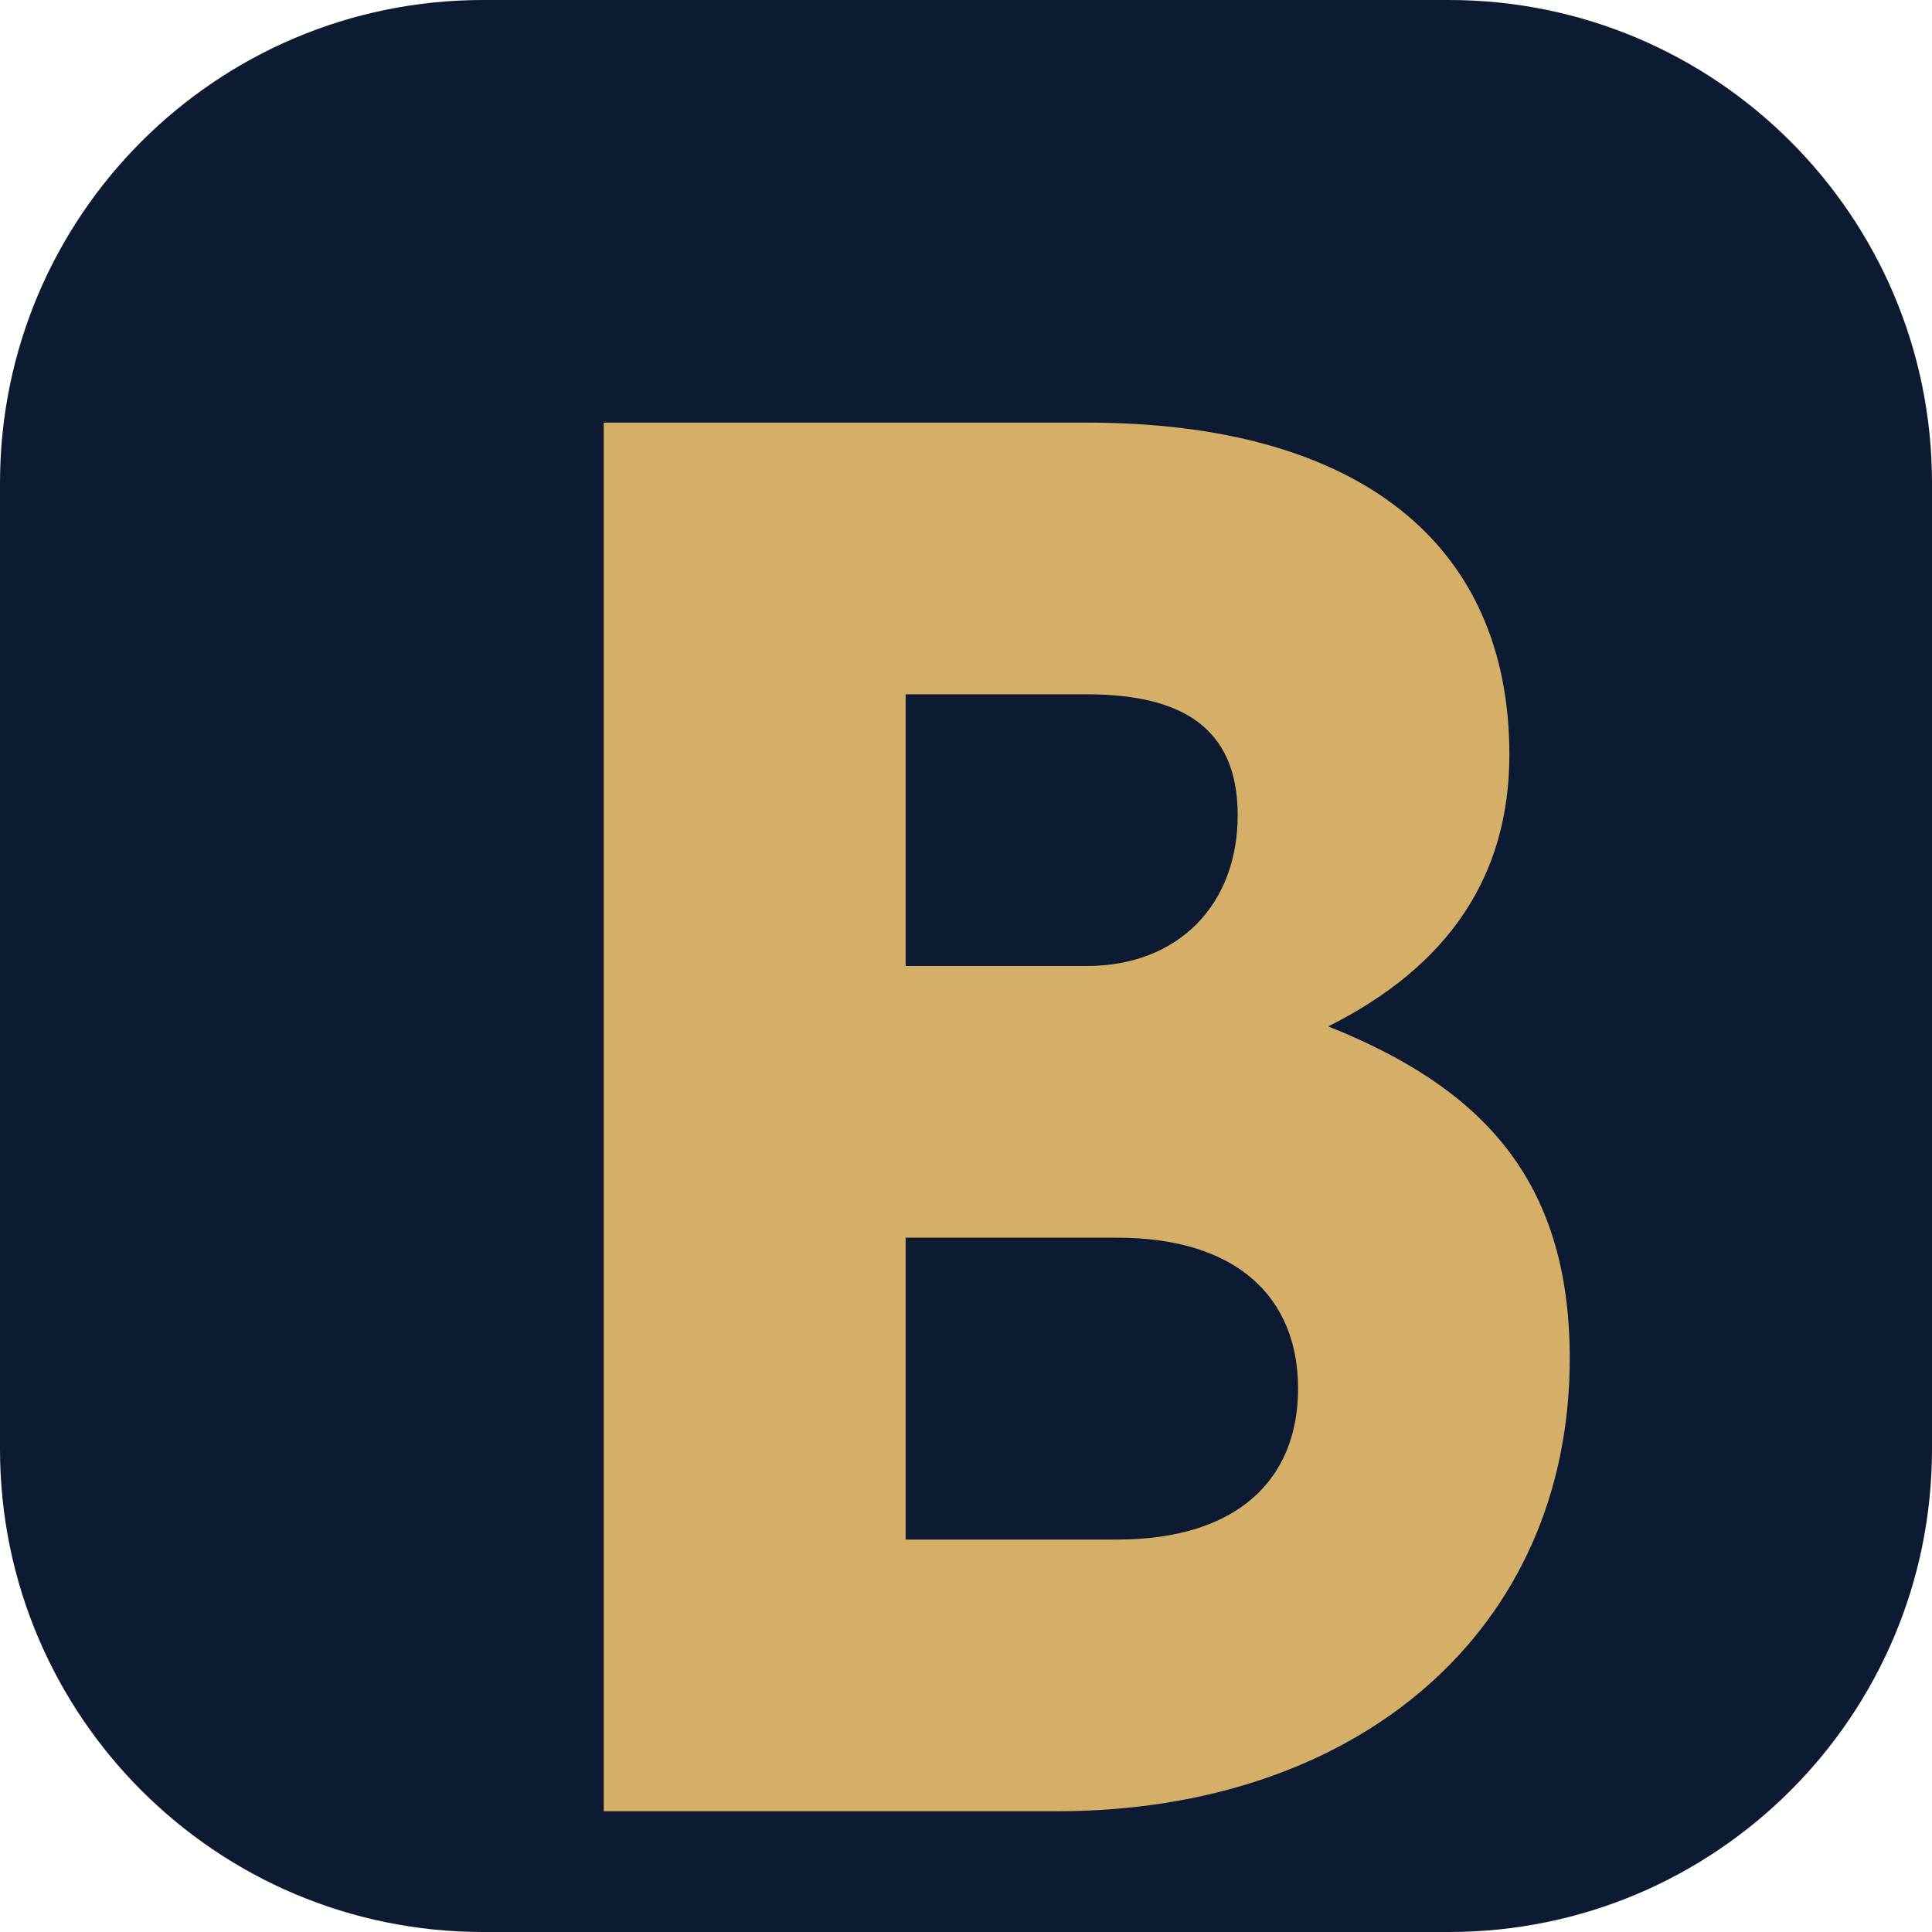
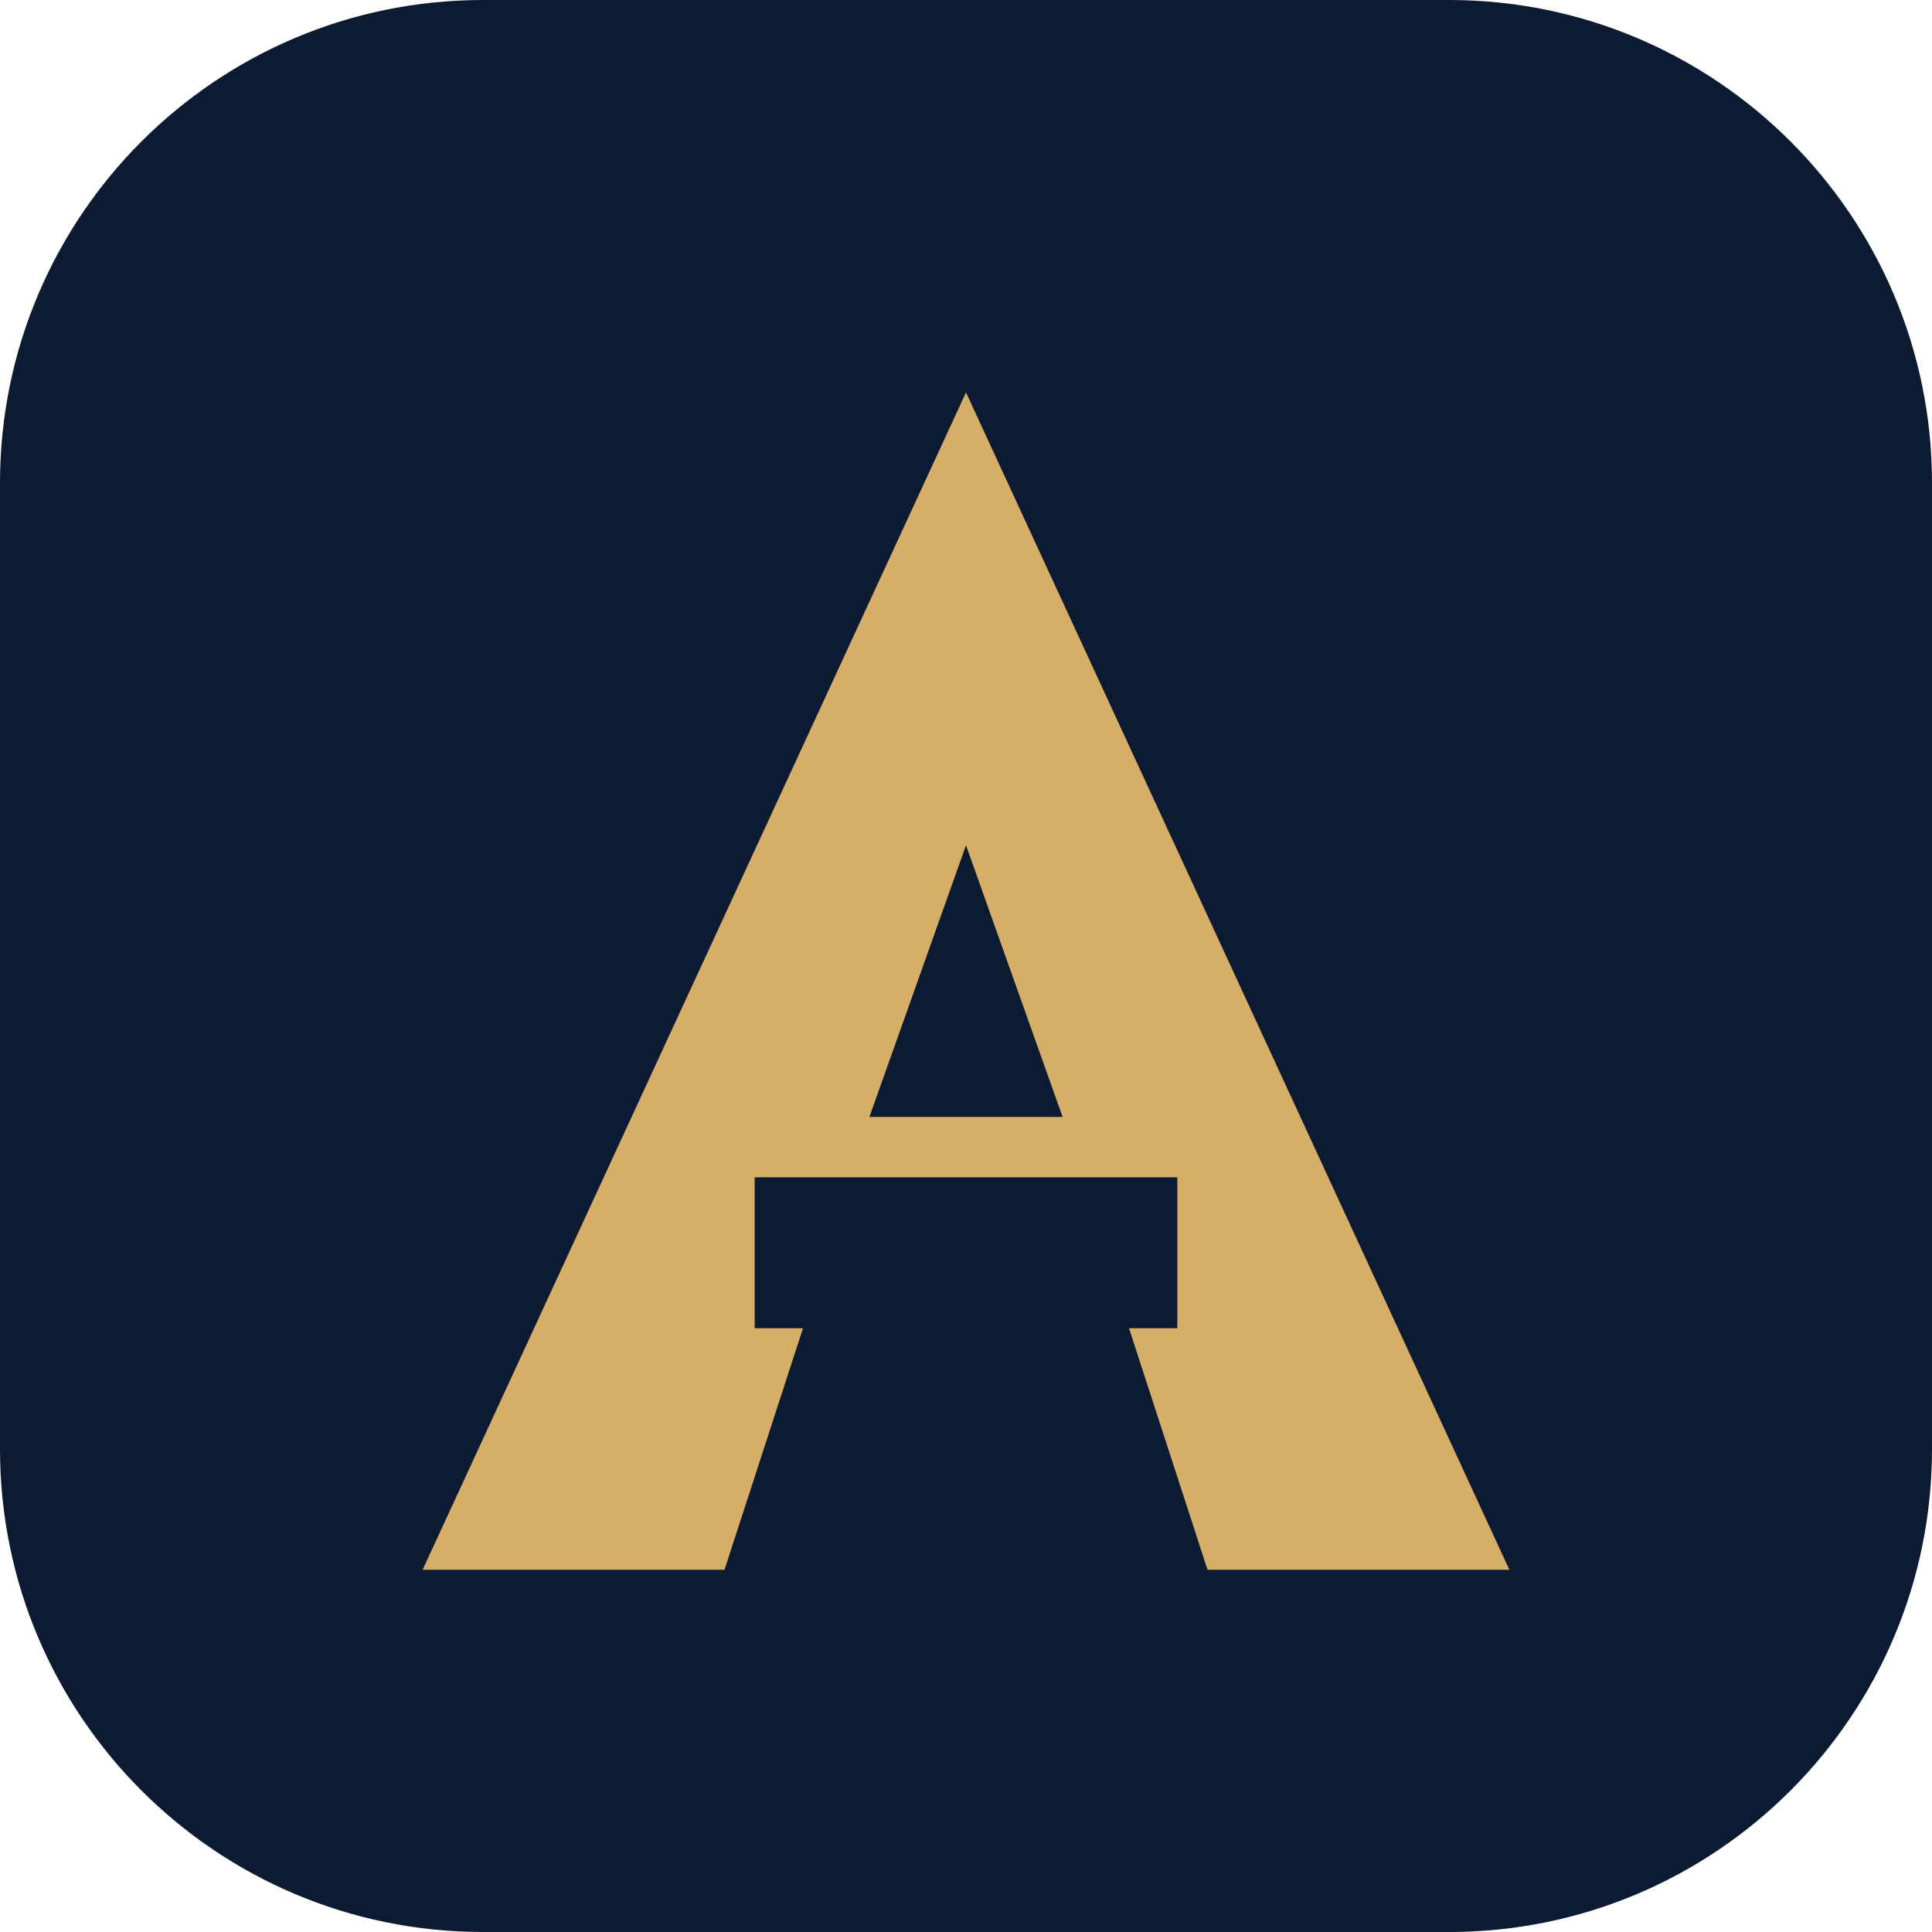
<svg xmlns="http://www.w3.org/2000/svg" viewBox="0 0 64 64">
  <rect width="64" height="64" rx="16" fill="#0c1a32" />
-   <path d="M20 14h16c9 0 14 4 14 11 0 4-2 7-6 9 5 2 8 5 8 11 0 9-7 15-17 15H20V14Zm10 9v9h6c3 0 5-2 5-5s-2-4-5-4h-6Zm0 18v10h7c4 0 6-2 6-5s-2-5-6-5h-7Z" fill="#d5ae68" />
+   <path d="M32 13 14 52h10l2.6-8h10.8l2.6 8h10L32 13Zm0 15 3.2 9h-6.4l3.2-9ZM25 39h14v5H25Z" fill="#d5ae68" fill-rule="evenodd" />
</svg>
